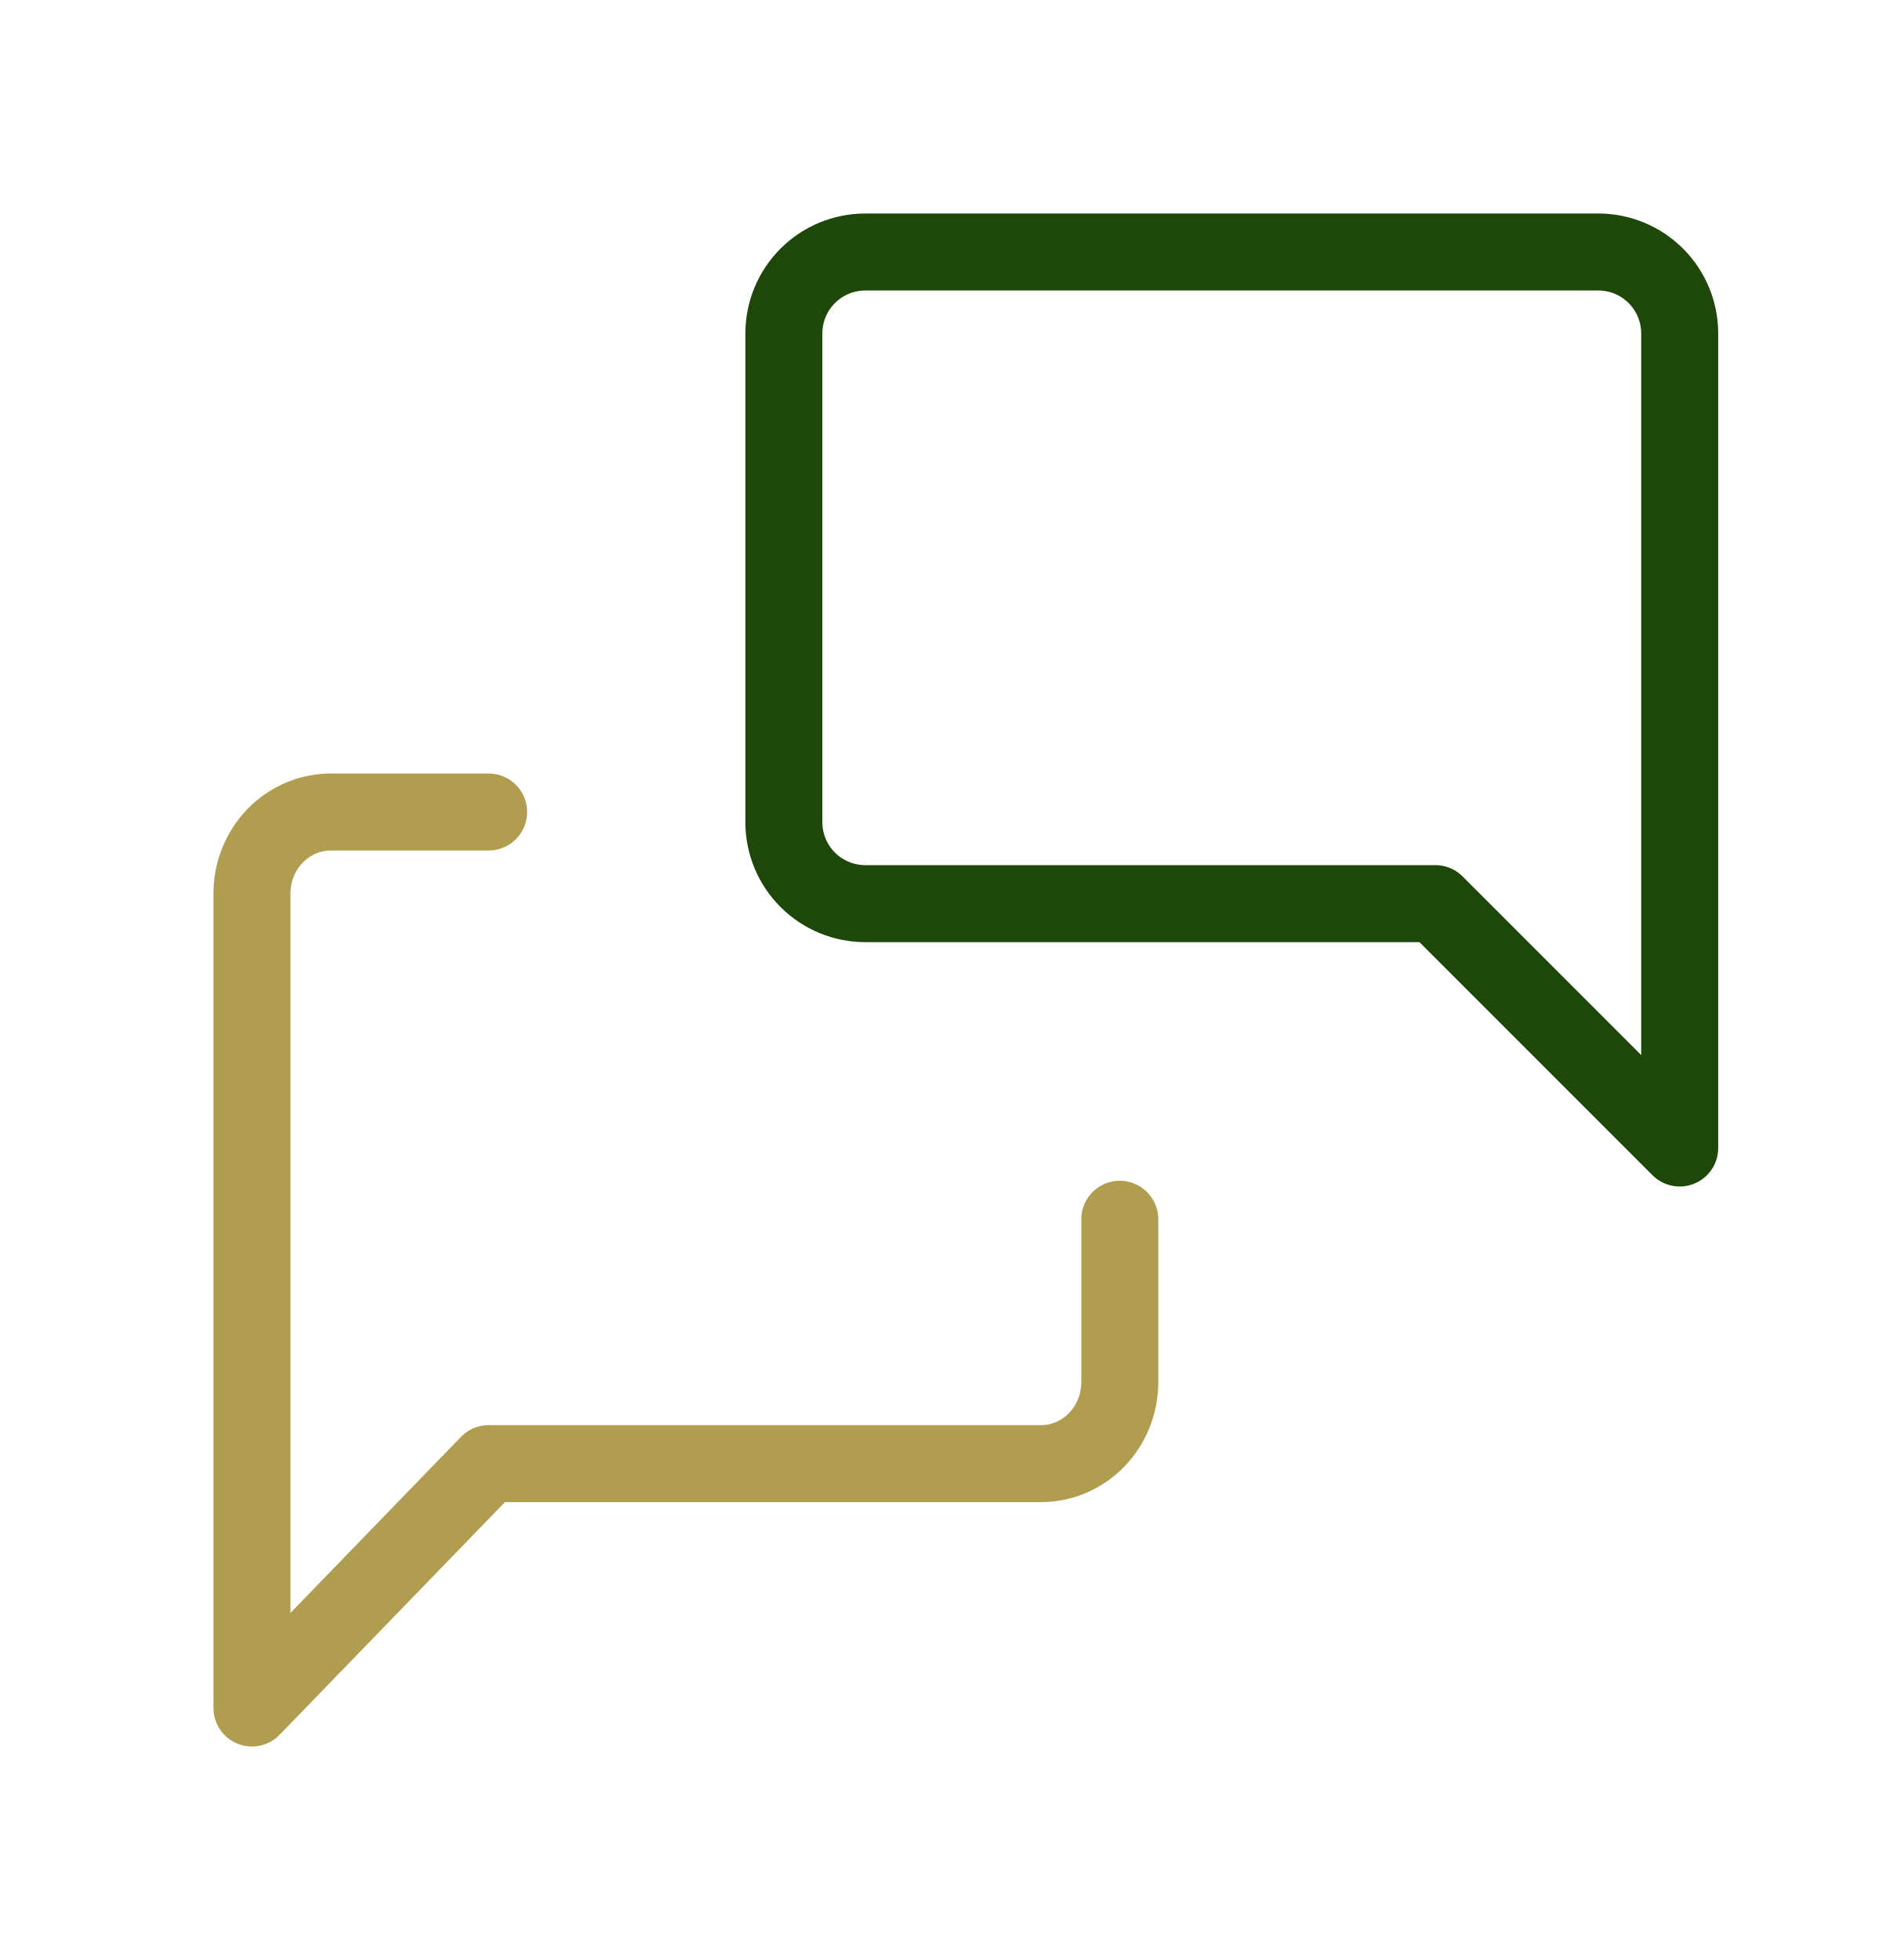
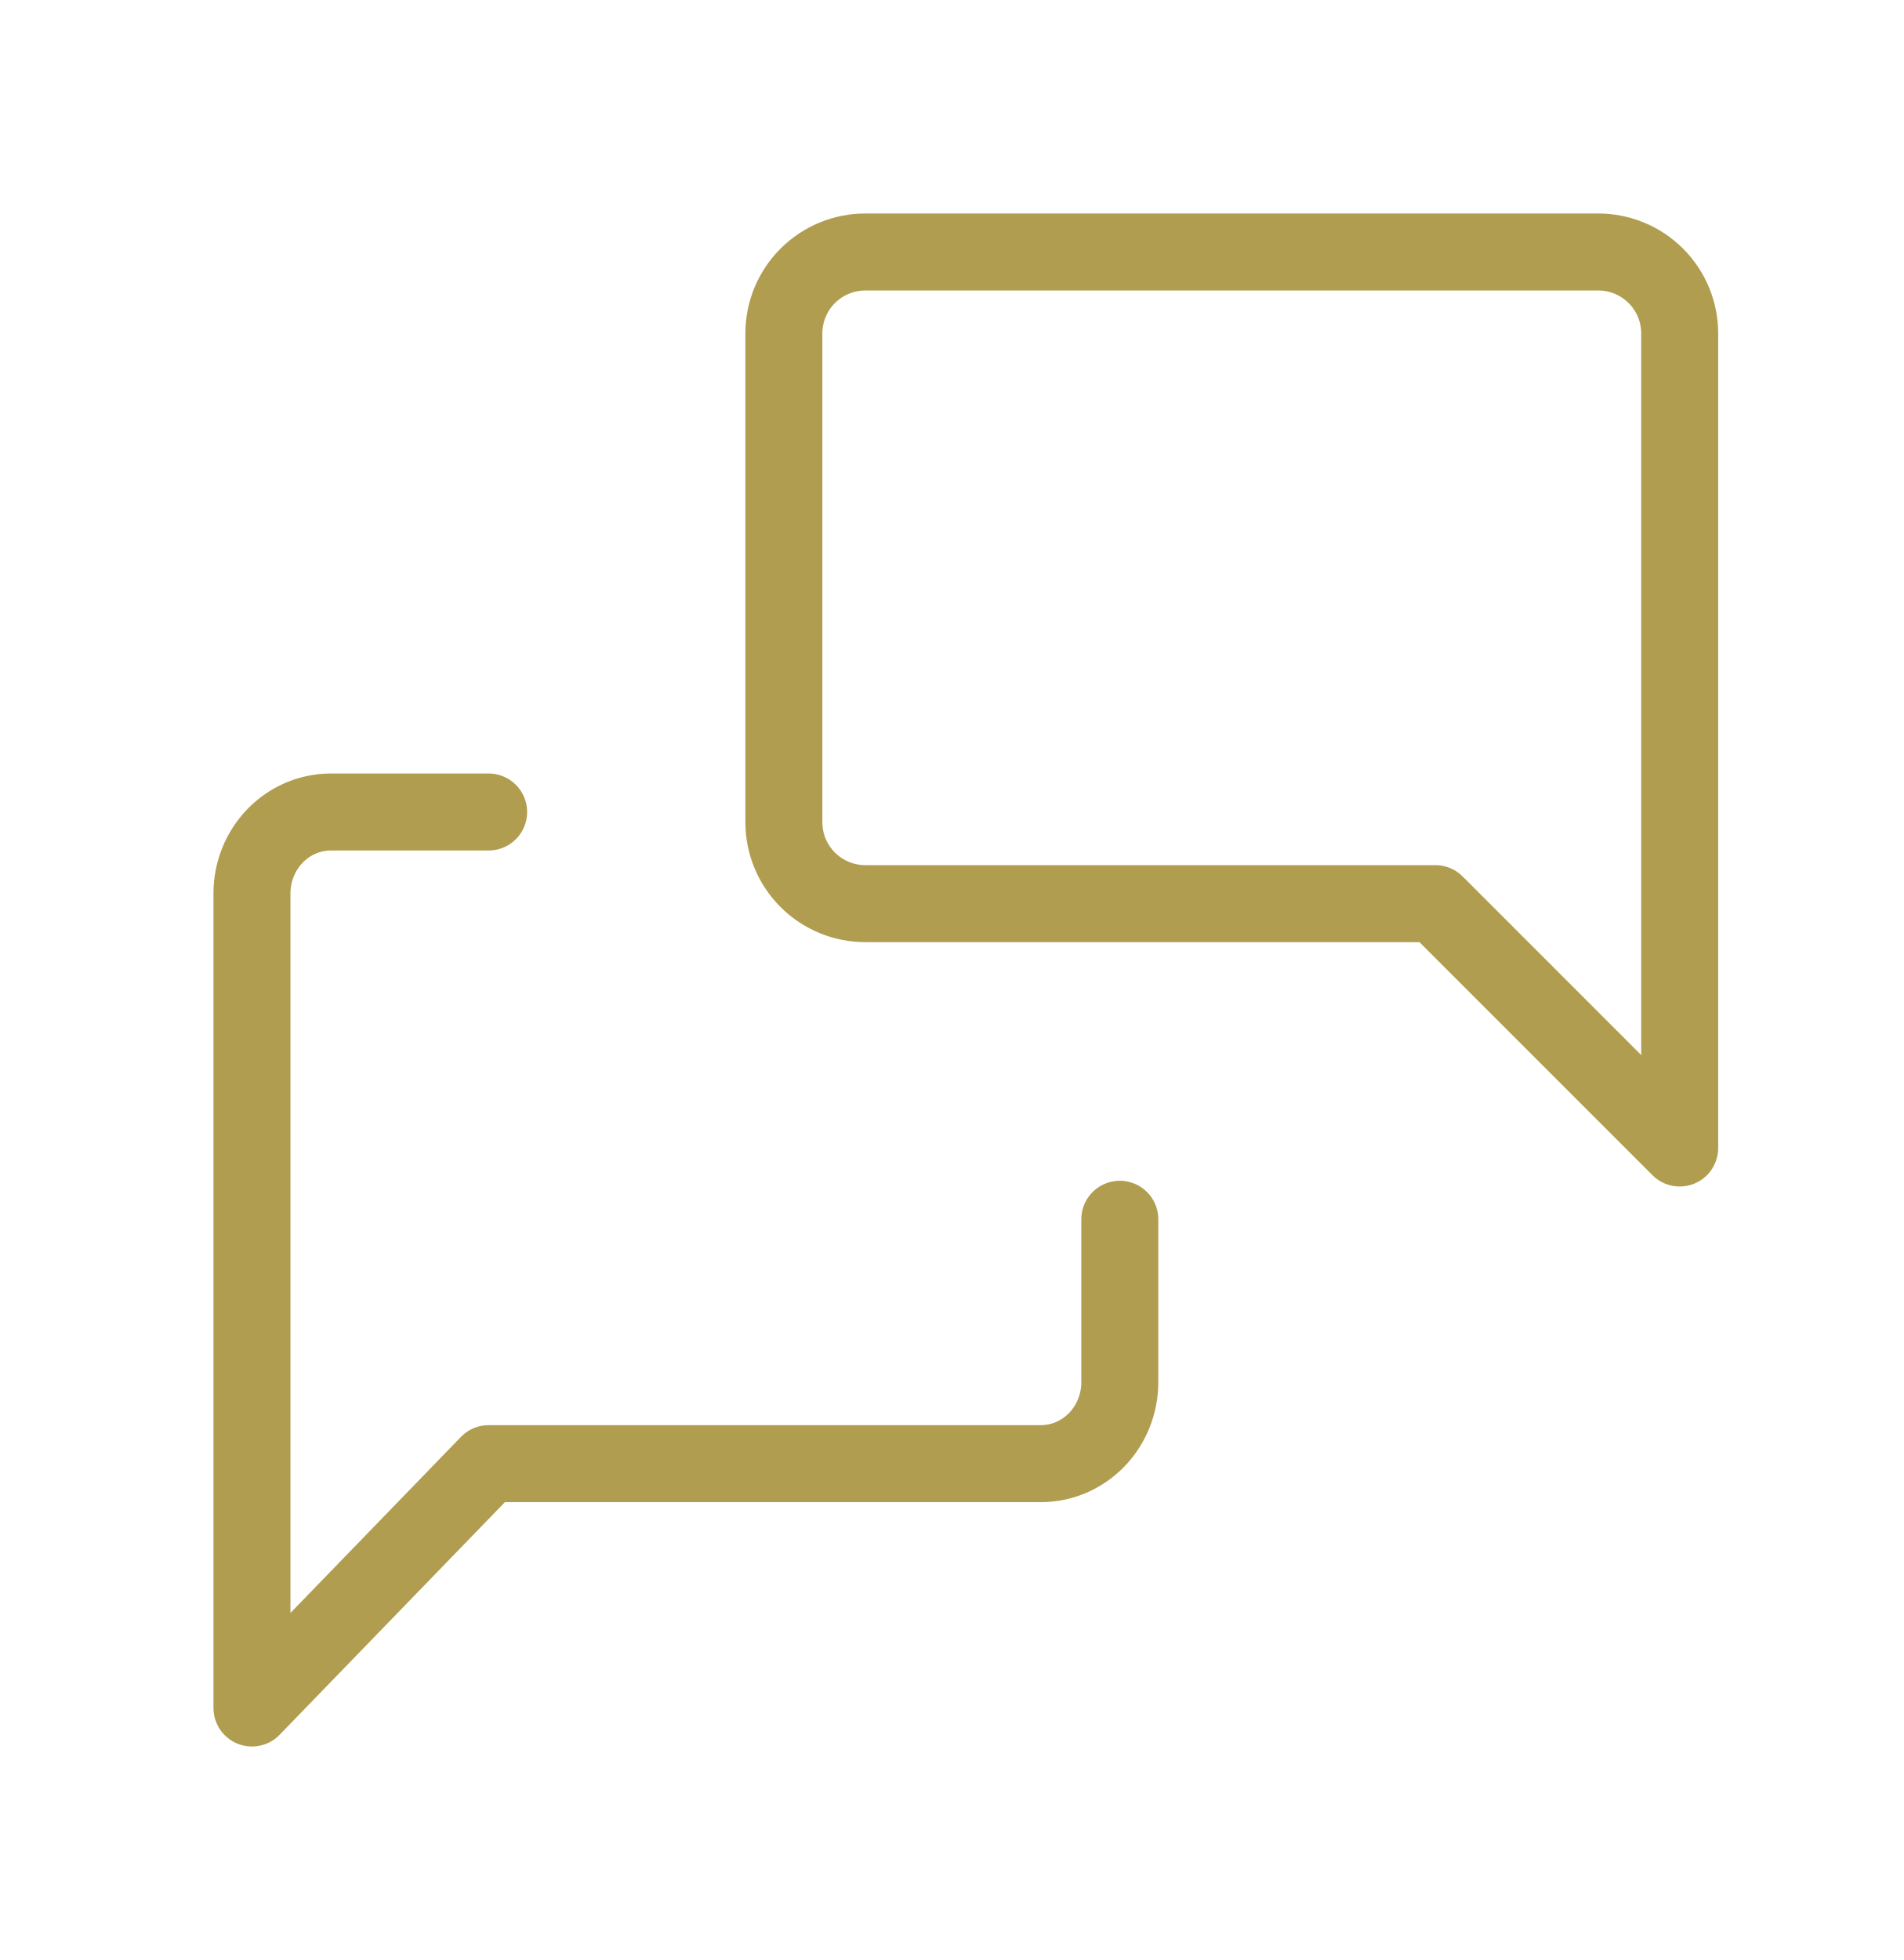
<svg xmlns="http://www.w3.org/2000/svg" width="68" height="70" viewBox="0 0 68 70" fill="none">
-   <path d="M60 41L51.273 32.273H30.909C30.138 32.273 29.398 31.966 28.852 31.421C28.306 30.875 28 30.135 28 29.364V11.909C28 11.138 28.306 10.398 28.852 9.852C29.398 9.306 30.138 9 30.909 9H57.091C57.862 9 58.602 9.306 59.148 9.852C59.694 10.398 60 11.138 60 11.909V41Z" stroke="#1E470A" stroke-width="2.75" stroke-linecap="round" stroke-linejoin="round" />
+   <path d="M60 41L51.273 32.273H30.909C30.138 32.273 29.398 31.966 28.852 31.421C28.306 30.875 28 30.135 28 29.364V11.909C28 11.138 28.306 10.398 28.852 9.852C29.398 9.306 30.138 9 30.909 9H57.091C57.862 9 58.602 9.306 59.148 9.852C59.694 10.398 60 11.138 60 11.909V41Z" stroke="#B19D4F" stroke-width="2.75" stroke-linecap="round" stroke-linejoin="round" />
  <path d="M40 43.545V49.364C40 50.135 39.703 50.875 39.175 51.421C38.646 51.966 37.929 52.273 37.182 52.273H17.454L9 61V31.909C9 31.138 9.297 30.398 9.825 29.852C10.354 29.306 11.071 29 11.818 29H17.454" stroke="#B19D4F" stroke-width="2.75" stroke-linecap="round" stroke-linejoin="round" />
</svg>
